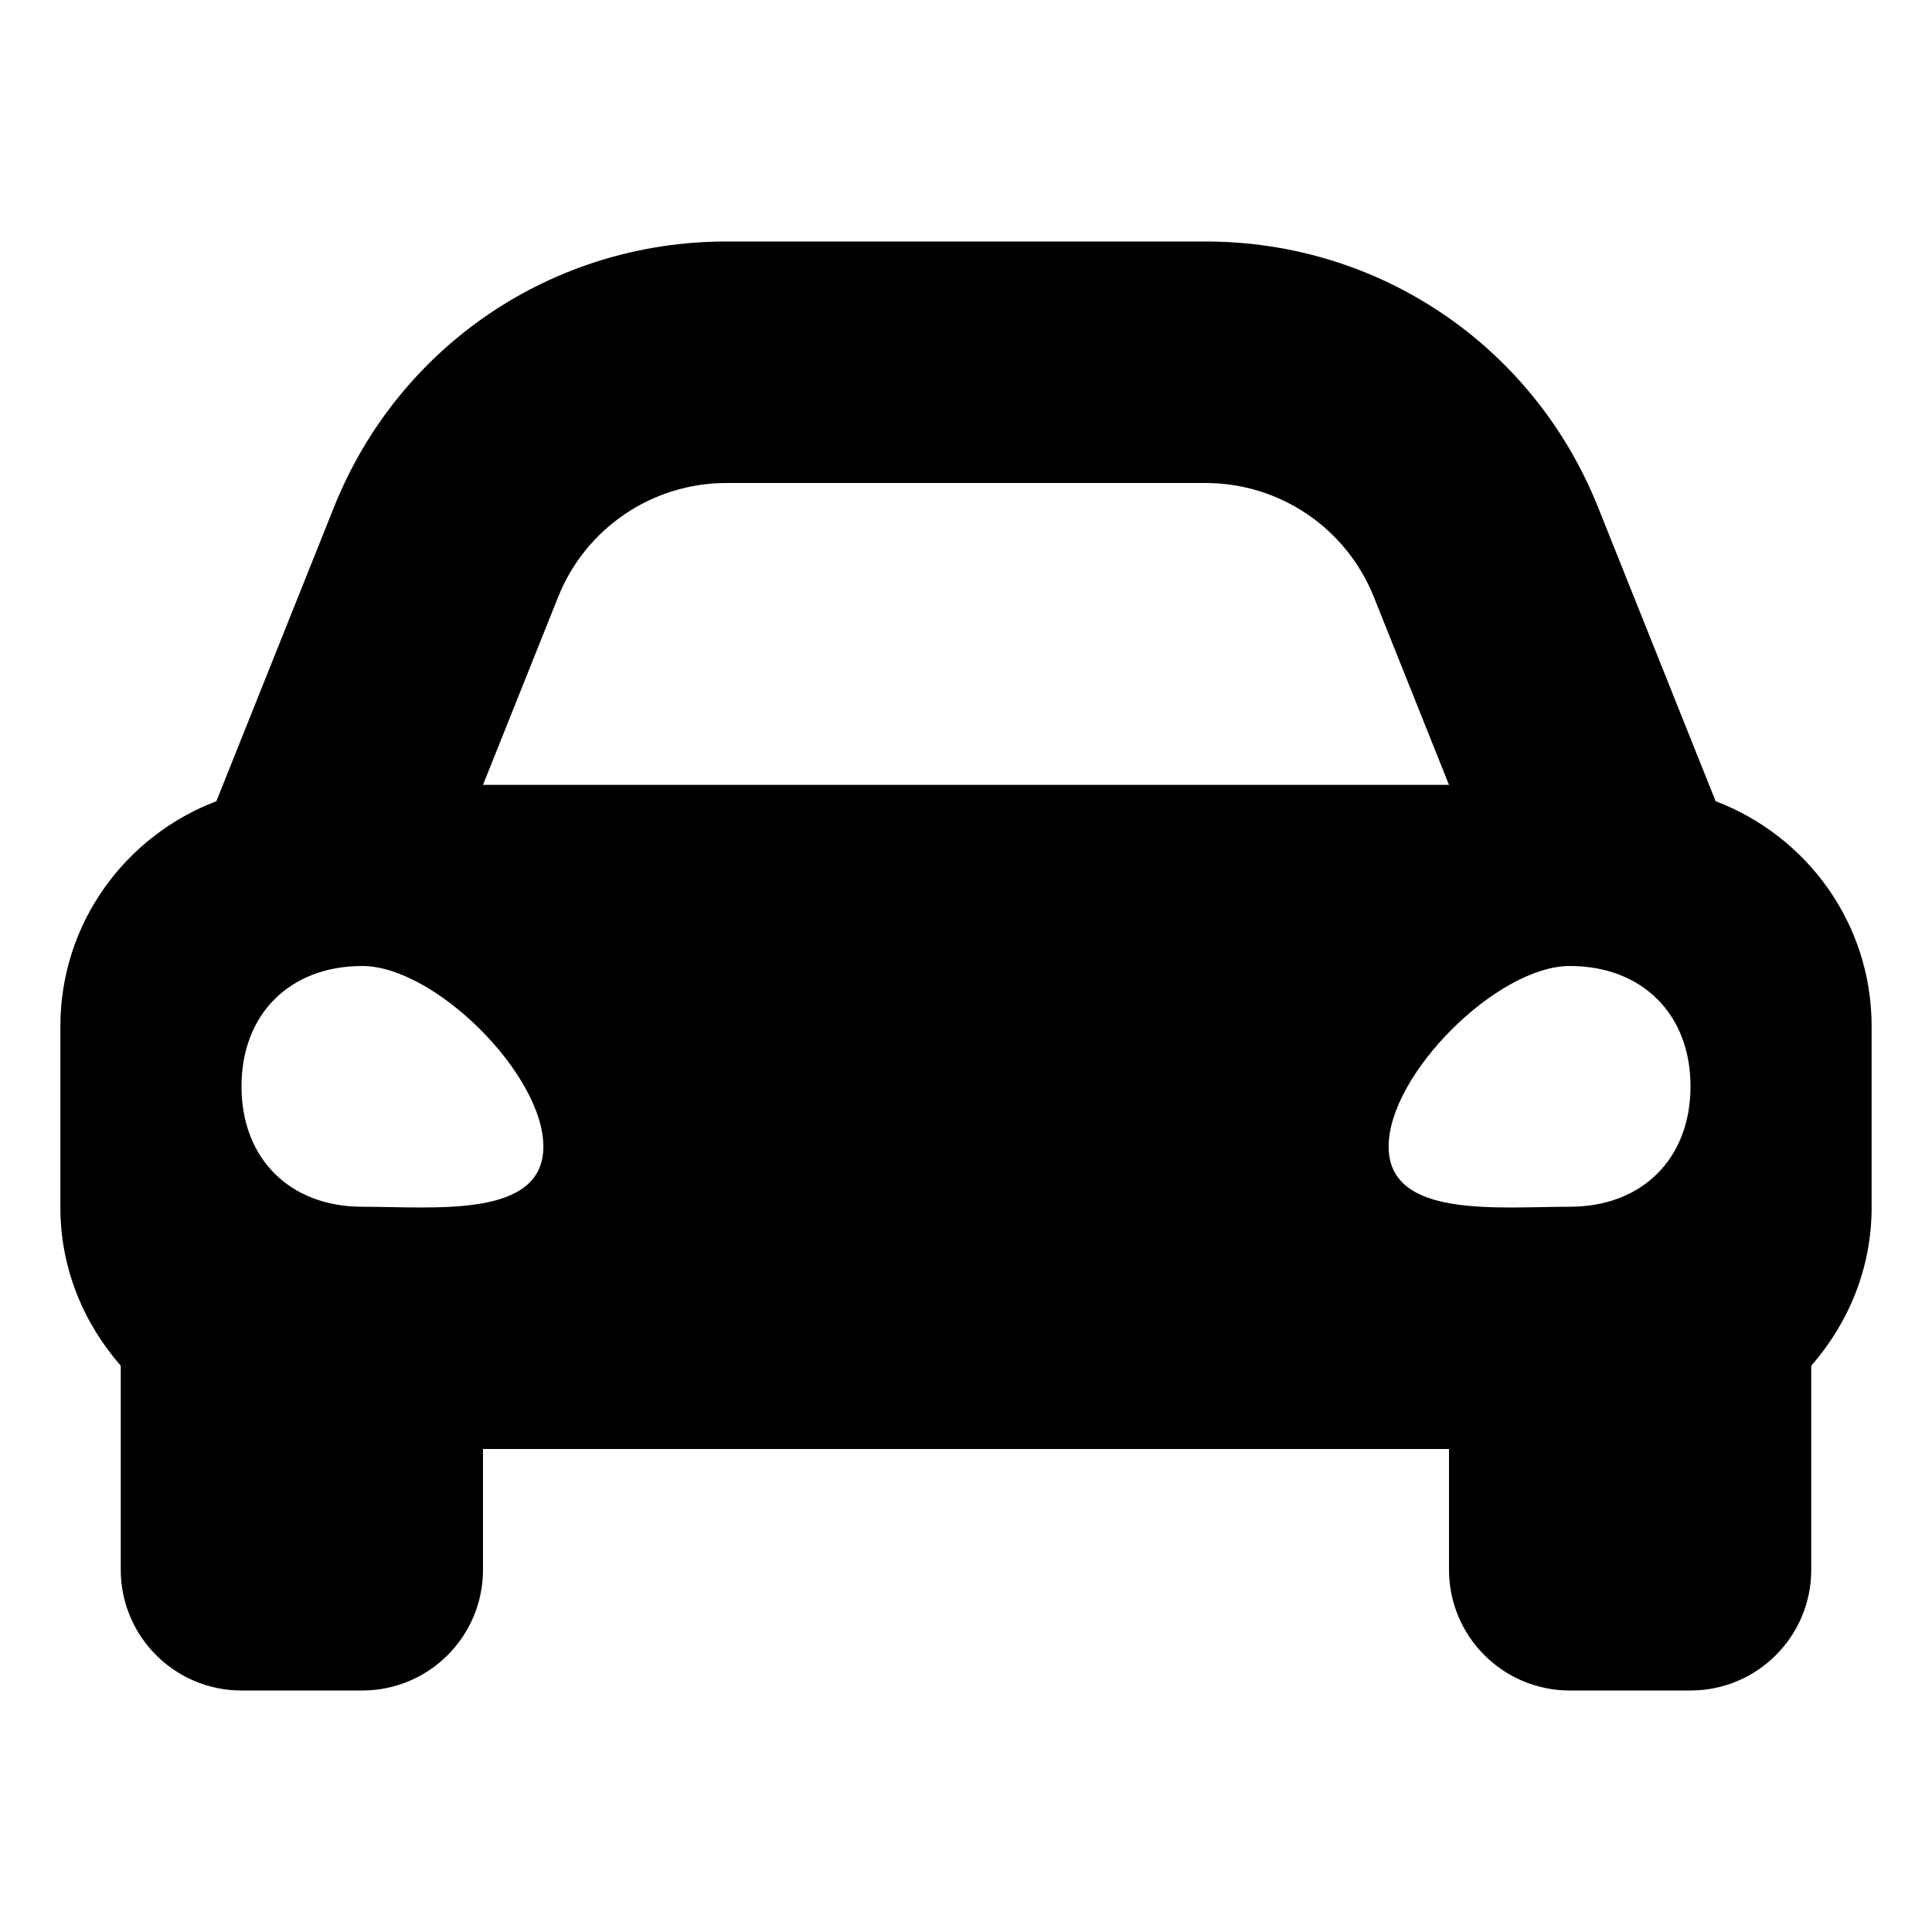
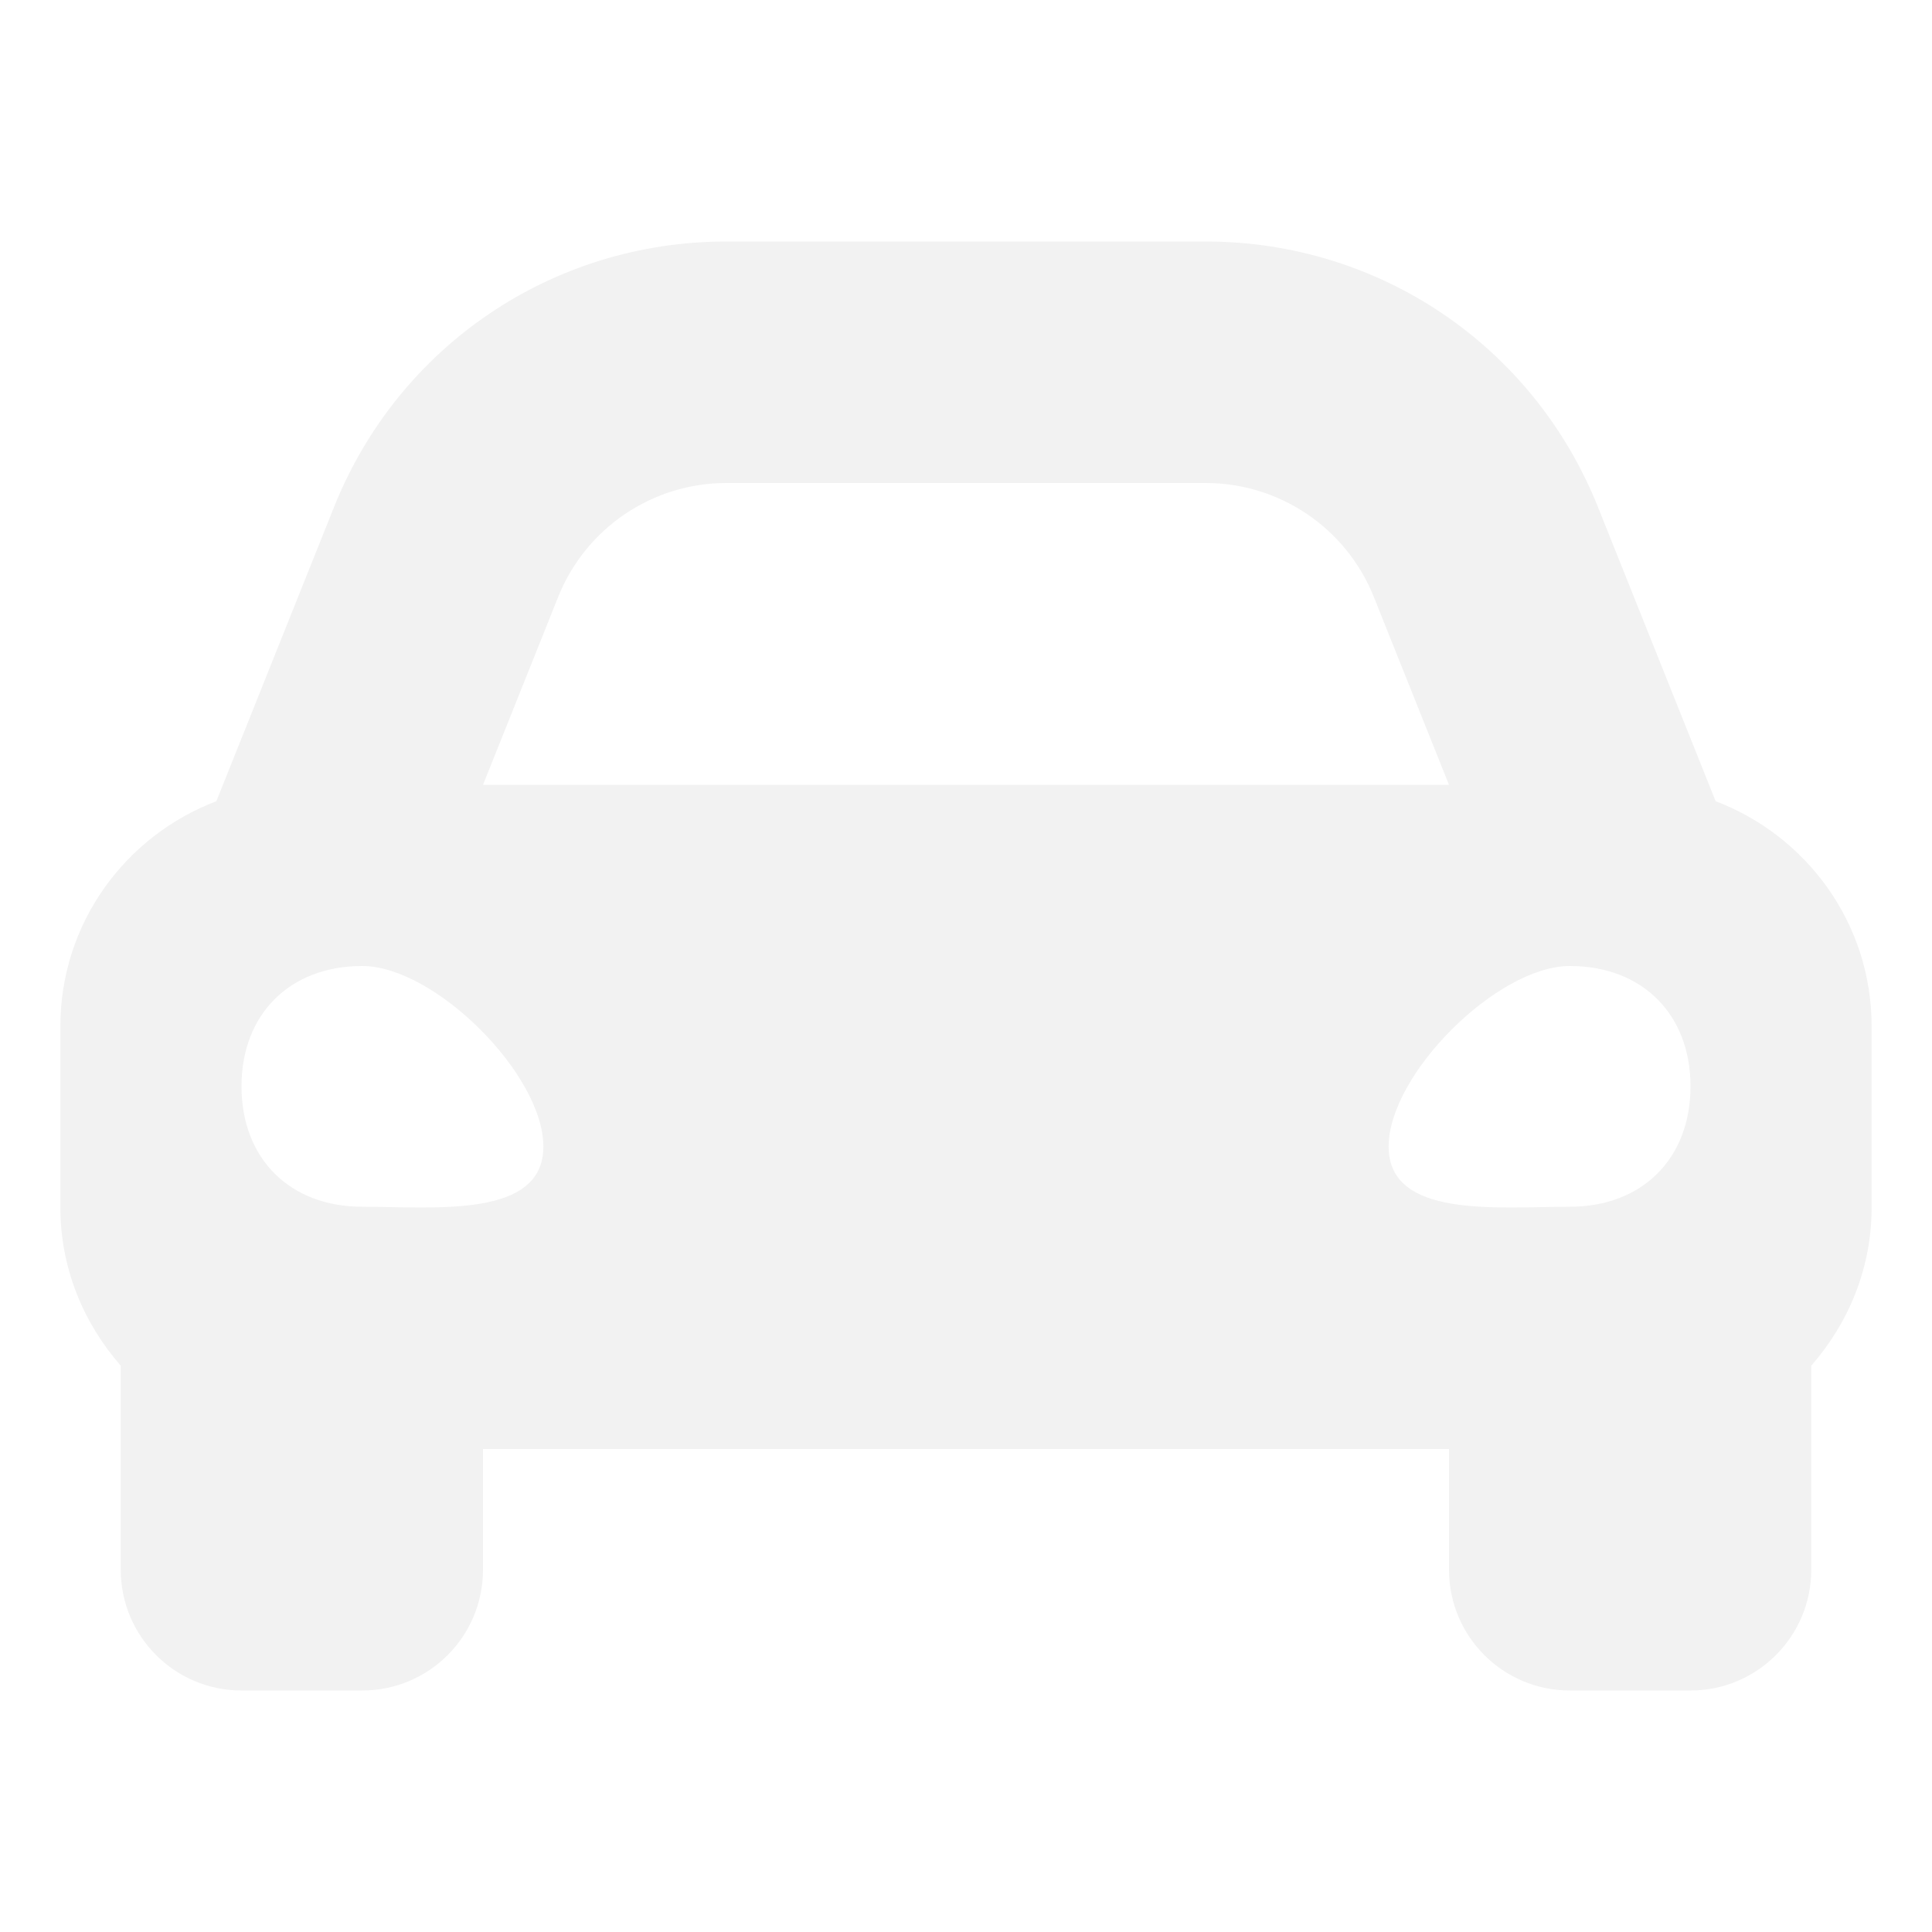
- <svg xmlns="http://www.w3.org/2000/svg" stroke="currentColor" fill="currentColor" stroke-width="0" viewBox="0 0 480 512" height="200px" width="200px">
+ <svg xmlns="http://www.w3.org/2000/svg" stroke="currentColor" fill="#f2f2f2" stroke-width="0" viewBox="0 0 480 512" height="200px" width="200px">
  <path d="M438.66 212.33l-11.24-28.1-19.93-49.83C390.38 91.63 349.57 64 303.5 64h-127c-46.06 0-86.88 27.63-103.99 70.4l-19.93 49.83-11.24 28.1C17.22 221.5 0 244.66 0 272v48c0 16.12 6.16 30.67 16 41.93V416c0 17.67 14.33 32 32 32h32c17.67 0 32-14.33 32-32v-32h256v32c0 17.67 14.33 32 32 32h32c17.67 0 32-14.33 32-32v-54.07c9.84-11.25 16-25.8 16-41.93v-48c0-27.34-17.22-50.5-41.34-59.67zm-306.73-54.16c7.29-18.22 24.94-30.17 44.57-30.17h127c19.63 0 37.28 11.95 44.57 30.17L368 208H112l19.93-49.83zM80 319.8c-19.2 0-32-12.76-32-31.9S60.8 256 80 256s48 28.71 48 47.85-28.8 15.95-48 15.95zm320 0c-19.2 0-48 3.19-48-15.95S380.8 256 400 256s32 12.76 32 31.9-12.8 31.9-32 31.9z" />
</svg>
